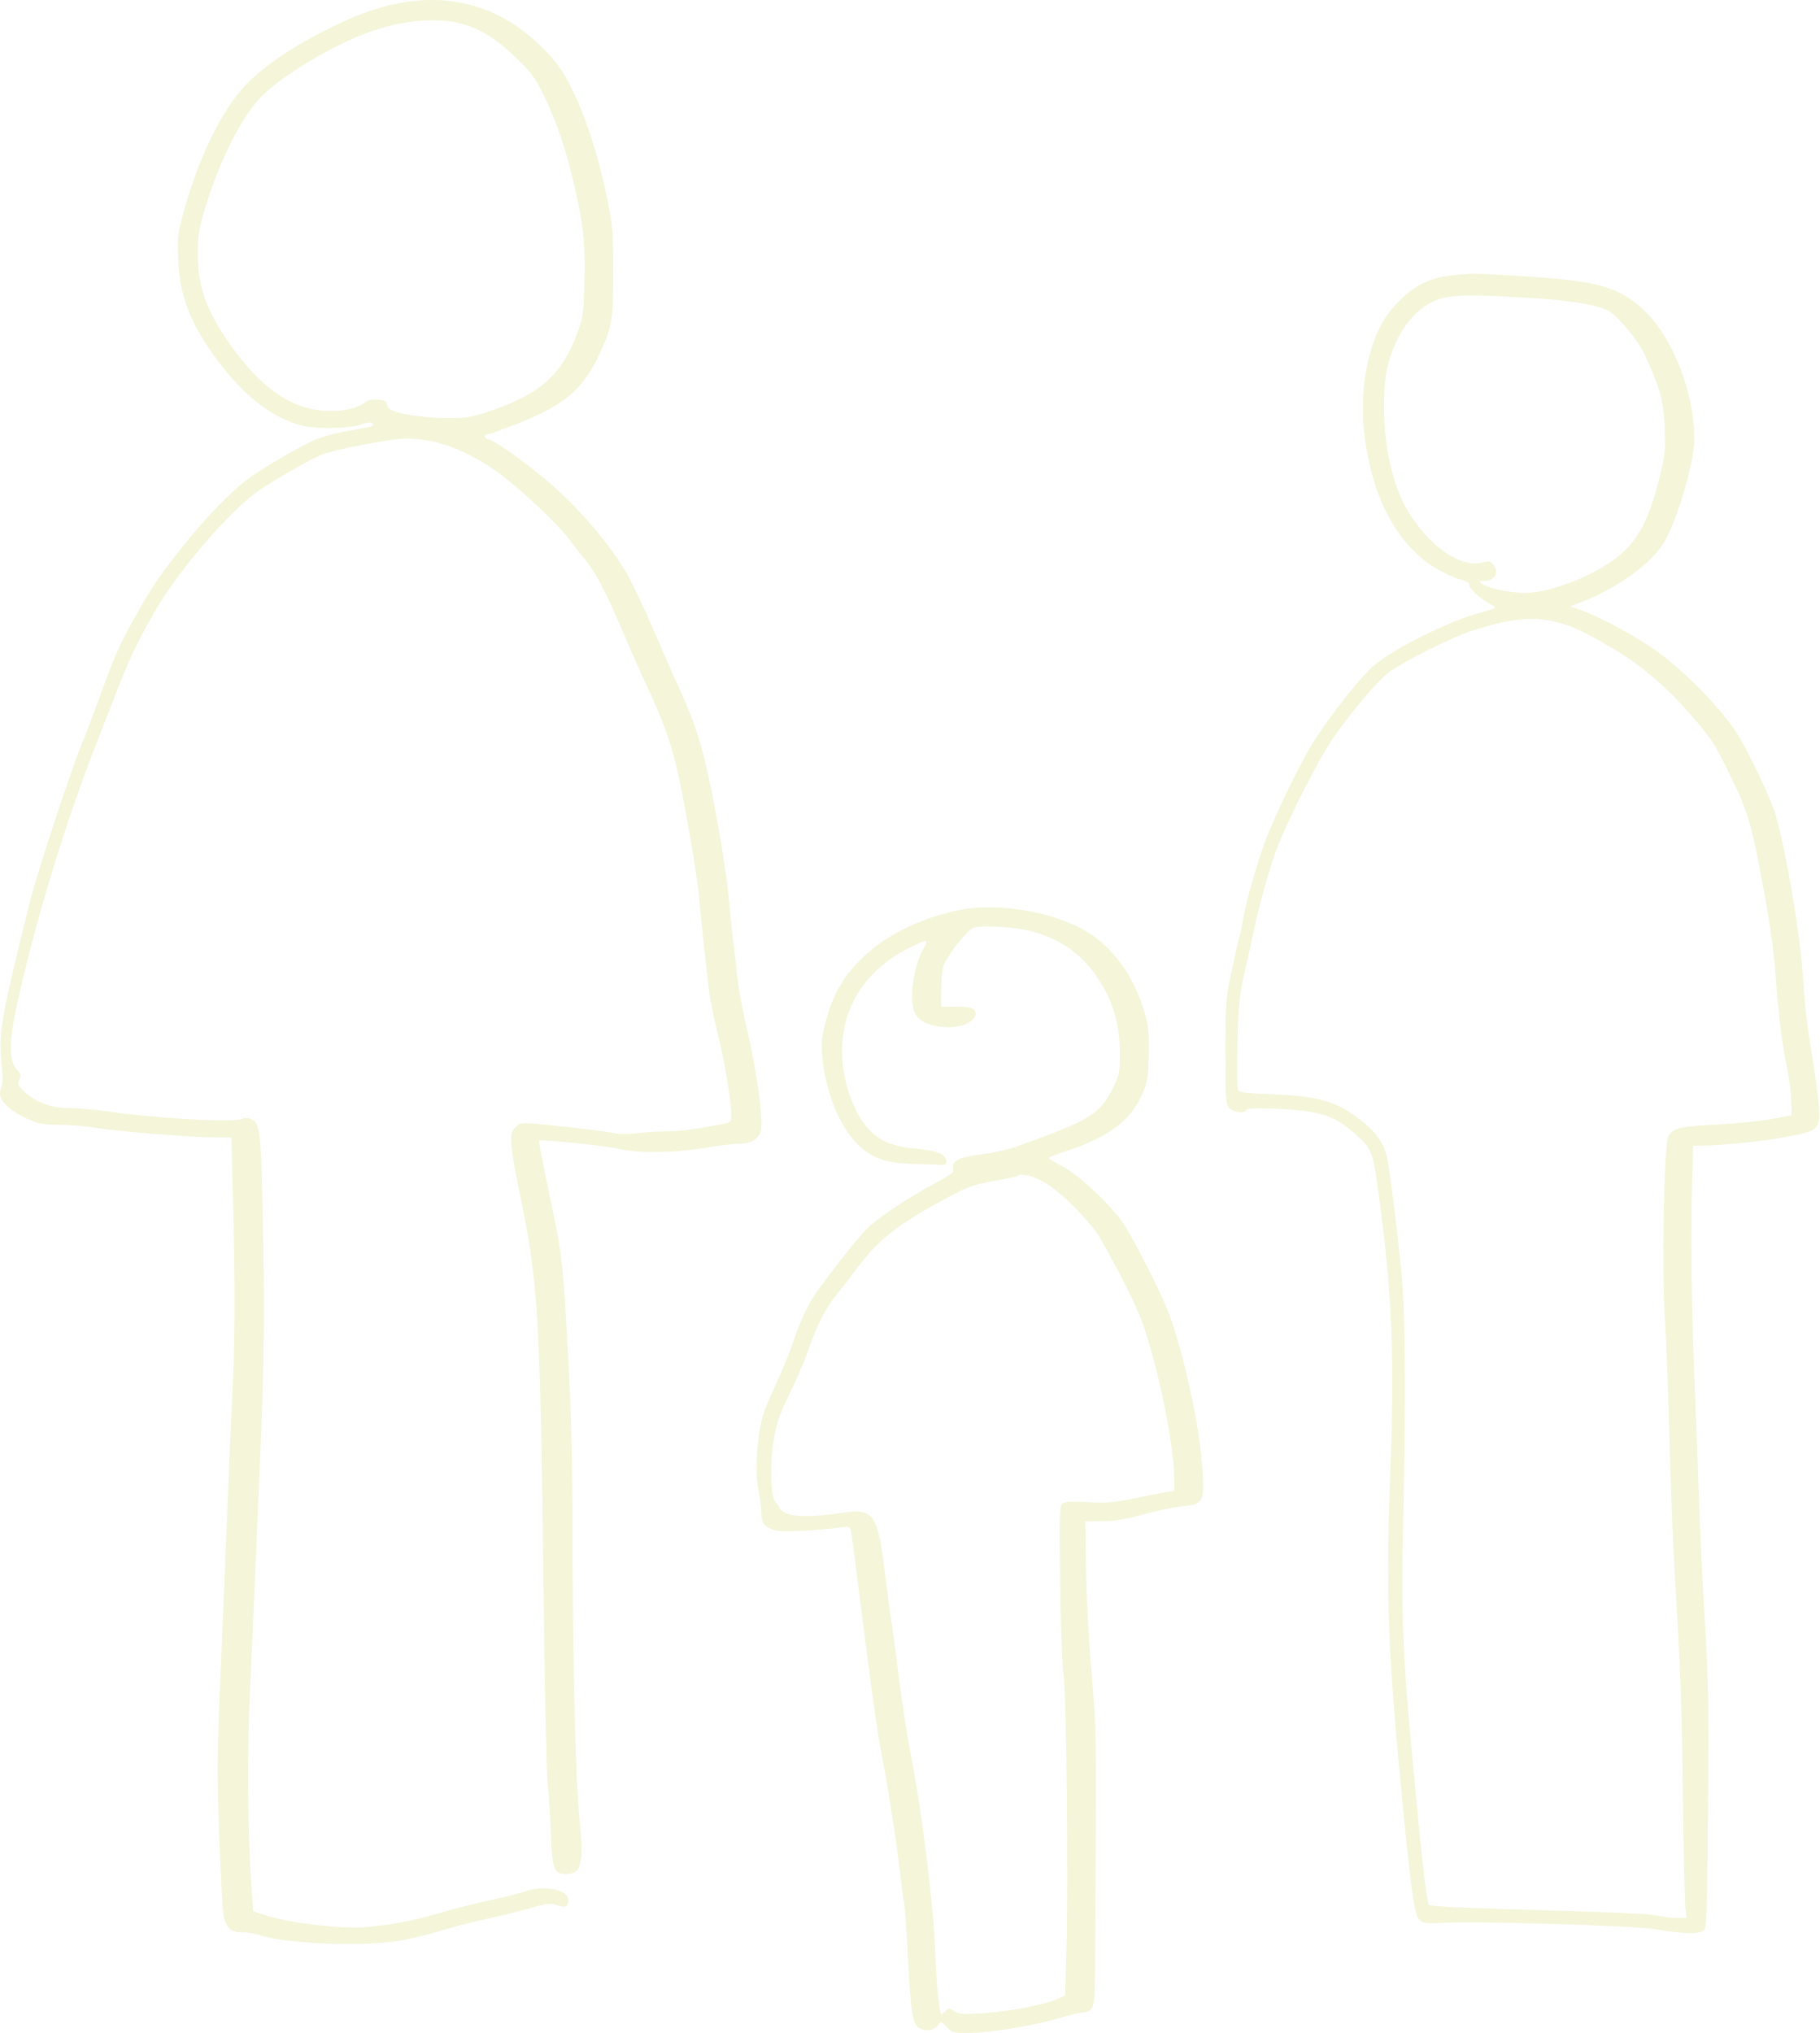
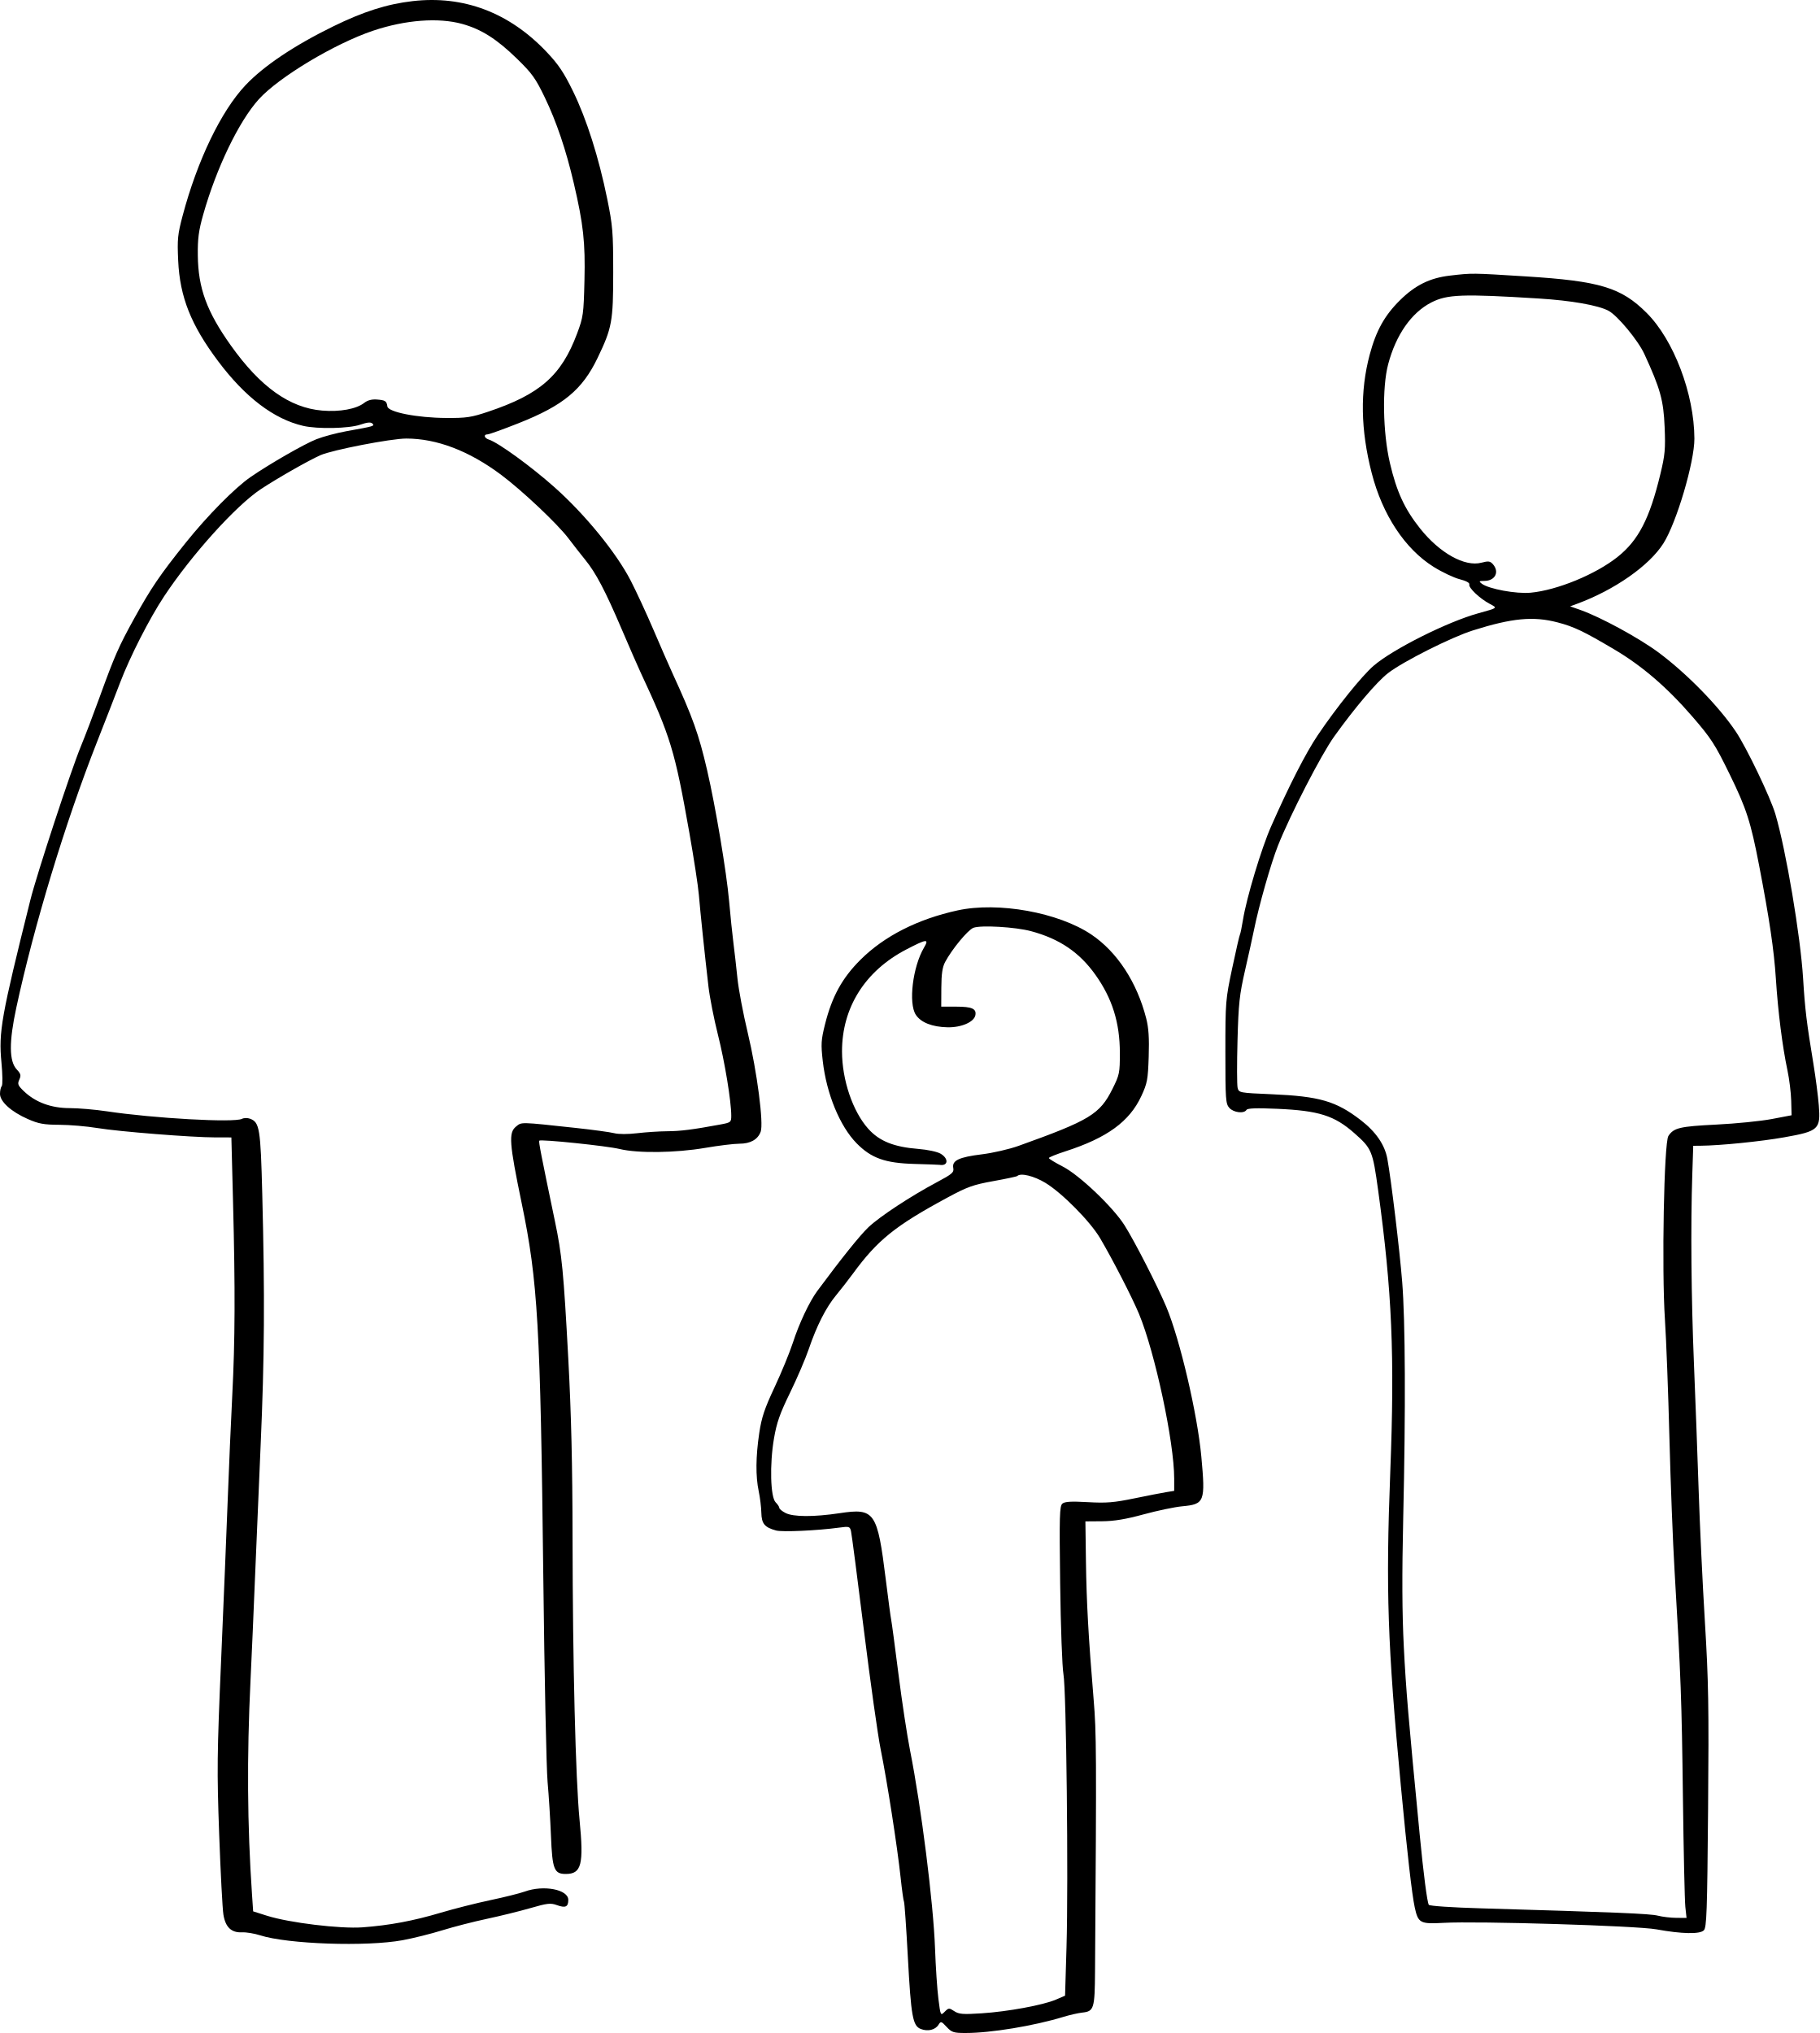
- <svg xmlns="http://www.w3.org/2000/svg" width="1115" height="1246" viewBox="0 0 1115 1246" fill="none">
-   <path fill-rule="evenodd" clip-rule="evenodd" d="M252.893 0.687C237.182 2.499 222.765 7.083 204.235 16.159C180.313 27.874 161.608 40.419 150.454 52.227C135.506 68.052 120.939 98.291 111.932 132.198C108.885 143.669 108.597 146.578 109.204 159.771C110.228 182.024 117.048 199.188 133.676 221.364C150.271 243.495 167.84 256.857 185.798 261.003C194.685 263.055 213.79 262.664 220.754 260.287C225.066 258.816 227.245 258.608 228.211 259.575C229.746 261.113 229.368 261.225 212.502 264.241C206.484 265.317 198.114 267.55 193.903 269.203C186.488 272.114 165.441 284.195 153.656 292.306C143.981 298.964 127.116 316.04 113.794 332.664C98.055 352.308 92.559 360.387 82.238 379.061C72.726 396.275 70.248 401.915 60.987 427.447C57.208 437.87 52.088 451.302 49.611 457.297C43.476 472.147 22.561 535.753 18.618 551.557C0.729 623.242 -0.909 632.445 0.885 651.163C1.583 658.45 1.67 664.961 1.077 665.63C0.485 666.301 0 668.45 0 670.409C0 675.168 6.842 681.361 17.049 685.844C23.687 688.759 26.835 689.331 36.493 689.376C42.832 689.406 53.204 690.29 59.542 691.343C72.71 693.531 117.499 697.09 132.043 697.104L141.802 697.114L142.833 737.191C144.207 790.526 144.076 821.487 142.333 855.496C141.539 871.014 140.306 899.292 139.596 918.336C138.884 937.38 137.056 981.817 135.533 1017.08C133.009 1075.51 132.903 1085.02 134.324 1124.17C135.182 1147.8 136.35 1169.98 136.921 1173.46C138.19 1181.21 141.803 1184.62 148.407 1184.3C150.942 1184.18 155.897 1185 159.419 1186.13C176.345 1191.55 224.65 1193.21 246.743 1189.13C253.221 1187.93 264.169 1185.2 271.072 1183.06C277.976 1180.92 290.251 1177.76 298.35 1176.04C306.449 1174.32 318.436 1171.36 324.989 1169.47C335.459 1166.44 337.435 1166.22 341.307 1167.62C346.556 1169.52 348.288 1168.73 348.288 1164.42C348.288 1158.03 333.181 1155.12 321.652 1159.3C318.622 1160.39 309.115 1162.77 300.524 1164.58C291.933 1166.39 278.278 1169.85 270.179 1172.26C253.304 1177.29 238.664 1180.02 222.162 1181.24C208.539 1182.24 177.299 1178.45 163.688 1174.15L155.152 1171.45L154.438 1160.95C151.55 1118.58 151.262 1076.86 153.532 1029.91C154.283 1014.39 155.482 986.979 156.198 968.992C156.914 951.006 158.507 913.495 159.74 885.633C162.096 832.329 162.342 794.221 160.73 731.74C159.694 691.559 159.096 687.863 153.27 685.658C151.722 685.072 149.485 685.102 148.299 685.724C143.605 688.185 94.18 685.427 65.406 681.099C58.316 680.032 48.047 679.155 42.585 679.147C31.251 679.133 21.614 675.536 14.504 668.667C10.957 665.24 10.618 664.352 11.834 661.678C13.003 659.109 12.754 658.11 10.289 655.482C5.552 650.432 5.46 638.654 9.995 617.603C20.833 567.293 40.013 504.103 59.349 455.007C64.547 441.807 70.964 425.317 73.608 418.362C79.643 402.492 91.612 379.029 100.587 365.476C117.427 340.046 144.515 309.996 159.695 299.904C169.635 293.296 189.018 282.244 196.408 278.97C203.636 275.768 239.691 268.778 248.984 268.778C267.689 268.778 287.37 276.288 307.016 290.922C319.796 300.442 341.637 321.037 348.332 329.882C351.457 334.011 356.131 339.986 358.717 343.16C365.188 351.098 370.995 362.147 380.96 385.481C385.63 396.413 390.802 408.254 392.454 411.792C411.037 451.597 413.529 459.776 422.475 510.333C425.238 525.953 427.858 543.061 428.298 548.351C429.154 558.655 431.914 585.017 434.191 604.628C434.959 611.246 437.568 624.519 439.986 634.125C444.191 650.819 448.165 674.954 448.165 683.797C448.165 687.8 447.914 688.001 441.442 689.2C424.473 692.341 417.149 693.271 408.963 693.323C404.114 693.354 395.825 693.897 390.544 694.529C384.84 695.212 379.119 695.209 376.458 694.519C373.993 693.881 363.334 692.426 352.77 691.284C318.287 687.559 319.791 687.593 316.274 690.447C311.613 694.226 312.07 700.436 319.744 737.511C329.641 785.323 331.184 812.074 332.979 966.899C333.683 1027.65 334.862 1084 335.597 1092.11C336.334 1100.22 337.267 1115.16 337.673 1125.31C338.485 1145.66 339.606 1148.53 346.722 1148.53C356.384 1148.53 357.851 1142.81 355.196 1115.44C352.75 1090.24 350.992 1019.55 350.899 942.702C350.844 897.61 350.105 866.534 348.28 832.669C345.404 779.284 344.425 769.207 340.088 748.412C331.478 707.134 330.014 699.598 330.511 699.101C331.502 698.108 371.865 702.294 379.741 704.206C390.892 706.914 414.141 706.612 432.159 703.526C440.397 702.116 449.834 700.962 453.129 700.962C459.873 700.962 464.366 698.452 466.182 693.67C468.113 688.582 463.962 656.737 458.271 632.992C455.483 621.354 452.643 606.349 451.96 599.649C451.278 592.948 450.162 583.137 449.481 577.847C448.801 572.557 447.612 561.015 446.839 552.198C445.296 534.584 438.501 494.128 433.375 472.046C428.244 449.936 424.662 439.922 412.043 412.412C409.939 407.827 404.764 395.997 400.543 386.122C396.321 376.247 390.048 362.685 386.602 355.984C377.789 338.839 358.724 315.454 339.859 298.645C325.569 285.912 305.376 271.246 299.613 269.414C296.727 268.496 296.163 266.213 298.822 266.213C299.786 266.213 308.396 263.114 317.957 259.324C345.242 248.509 356.852 238.909 366.226 219.404C375.106 200.928 375.818 197.023 375.816 166.824C375.814 142.25 375.494 138.322 372.156 121.938C366.968 96.473 359.508 72.977 351.232 56.032C345.54 44.38 342.254 39.483 334.989 31.819C312.106 7.687 284.144 -2.918 252.893 0.687ZM283.284 14.668C295.042 17.935 304.464 23.92 316.882 36.015C326.06 44.956 328.249 48.006 333.897 59.74C341.07 74.645 346.904 91.902 351.668 112.32C357.55 137.515 358.758 148.566 358.196 171.954C357.698 192.604 357.459 194.322 353.651 204.495C344.024 230.216 331.022 241.64 299.236 252.308C288.818 255.805 285.847 256.249 273.38 256.171C255.61 256.06 237.906 252.581 237.413 249.103C236.942 245.776 236.173 245.272 230.934 244.858C227.905 244.62 225.25 245.322 223.258 246.893C218.442 250.687 208.269 252.553 197.414 251.635C177.5 249.948 159.536 237.13 141.464 211.71C126.723 190.975 121.46 176.63 121.231 156.564C121.113 146.213 121.75 141.391 124.528 131.557C132.597 103.005 146.399 74.353 158.575 60.876C170.843 47.299 205.198 26.688 228.706 18.802C248.468 12.172 268.761 10.635 283.284 14.668ZM888.671 168.909C876.354 170.337 867.373 174.753 858.032 183.973C848.581 193.301 843.383 202.635 839.456 217.33C833.458 239.777 833.855 263.388 840.678 289.939C847.258 315.549 861.079 336.476 878.661 347.452C883.835 350.681 890.982 354.071 894.543 354.984C898.584 356.019 900.821 357.235 900.495 358.218C899.849 360.157 906.925 366.881 912.976 370.078C917.909 372.686 918.114 372.518 905.933 375.89C887.146 381.095 853.815 397.793 841.947 407.948C834.744 414.111 819.1 433.541 807.591 450.618C800.29 461.451 790.063 481.456 778.988 506.566C773.043 520.046 763.942 550.3 761.771 563.804C761.055 568.251 760.218 572.298 759.909 572.797C759.602 573.297 757.47 582.573 755.173 593.41C751.102 612.612 750.996 613.921 750.996 644.72C750.996 674.001 751.175 676.525 753.435 679.025C756.062 681.931 762.422 682.678 763.917 680.254C764.568 679.199 769.92 679.007 782.88 679.578C808.268 680.696 817.828 683.722 830.039 694.503C840.73 703.943 841.279 705.266 844.629 729.606C853.138 791.437 854.822 830.582 852.051 902.109C849.249 974.412 850.389 1008.17 858.55 1094.67C862.387 1135.34 865.345 1161.21 867.05 1169.03C869.144 1178.63 870.376 1179.3 884.627 1178.49C905.53 1177.31 1003.14 1180.27 1015.09 1182.46C1030.66 1185.3 1041.76 1185.54 1044.21 1183.08C1045.96 1181.33 1046.29 1172.03 1046.83 1108.6C1047.36 1045.86 1047.1 1030.44 1044.87 993.896C1043.45 970.677 1041.73 934.366 1041.04 913.206C1040.34 892.046 1039.05 857.131 1038.16 835.618C1036.5 795.448 1036.11 750.988 1037.15 719.878L1037.73 702.244L1042.26 702.204C1054.27 702.1 1079.13 699.596 1093.52 697.039C1114.67 693.282 1115.88 692.158 1114.68 677.352C1114.22 671.645 1112.75 660.34 1111.42 652.229C1107.17 626.453 1106.23 618.681 1105.06 599.649C1103.46 573.627 1094.6 521.069 1088.08 498.977C1085.07 488.761 1070.5 458.35 1063.88 448.464C1053.55 433.021 1034.05 413.02 1016.69 400.063C1004.82 391.196 981.09 378.257 968.676 373.877L962.274 371.617L966.459 370.08C989.427 361.639 1010.79 346.707 1019.44 333.044C1027.52 320.282 1038.49 283.197 1038.44 268.81C1038.34 241.396 1025.77 208.317 1009.17 191.766C993.54 176.182 980.517 172.245 935.21 169.406C901.736 167.308 902.417 167.315 888.671 168.909ZM943.067 182.951C963.006 184.19 979.533 187.099 985.834 190.483C991.346 193.44 1003.92 208.609 1007.75 216.924C1017.54 238.161 1019.53 245.336 1020.2 261.725C1020.76 275.192 1020.43 278.803 1017.57 290.636C1011 317.88 1004.15 331.137 991.403 341.298C977.947 352.025 954.351 361.737 938.036 363.264C929.28 364.082 912.372 360.964 908.149 357.752C906.163 356.241 906.339 356.061 909.838 356.025C916.423 355.956 919.124 350.403 914.866 345.691C913.234 343.885 912.101 343.75 907.933 344.864C897.755 347.586 882.326 338.984 870.327 323.9C860.823 311.954 855.933 301.352 851.841 283.828C847.486 265.175 846.989 237.499 850.755 223.252C855.527 205.192 865.032 191.597 877.248 185.355C886.974 180.386 896.291 180.045 943.067 182.951ZM954.591 381.458C964.632 384.084 970.556 386.907 989.311 398.006C1006.46 408.158 1021.79 421.351 1037.33 439.343C1048.75 452.565 1051.1 456.214 1060.09 474.61C1070.34 495.576 1072.96 503.695 1078.1 530.397C1084.39 563.025 1087.24 582.31 1088.36 599.649C1089.69 620.169 1092.36 641.329 1095.49 656.076C1096.61 661.366 1097.64 669.707 1097.77 674.613L1098 683.531L1085.84 685.847C1079.15 687.12 1063.85 688.65 1051.85 689.247C1029.43 690.36 1025.77 691.232 1022.5 696.228C1019.81 700.337 1018.35 777.771 1020.38 808.687C1021.19 821.03 1022.43 853.636 1023.13 881.145C1023.83 908.653 1025.25 945.299 1026.28 962.58C1030.14 1027.56 1030.67 1041.69 1031.4 1101.08C1031.82 1134.59 1032.49 1165.03 1032.89 1168.73L1033.63 1175.47L1027.4 1175.43C1023.98 1175.42 1018.87 1174.81 1016.05 1174.09C1011.32 1172.87 990.664 1172.02 907.854 1169.6C889.807 1169.08 876.136 1168.16 875.669 1167.43C874.661 1165.87 872.444 1148.77 870.067 1124.23C863.068 1051.97 861.686 1035.64 860.353 1009.39C859.301 988.651 859.191 965.232 859.986 930.519C861.516 863.699 861.279 809.565 859.352 785.603C857.751 765.71 852.597 722.963 850.263 710.221C848.678 701.573 843.196 693.617 833.885 686.453C818.816 674.861 808.627 671.903 779.461 670.65C759.509 669.793 759.258 669.746 758.493 666.693C758.068 664.995 758.039 651.957 758.428 637.719C759.051 614.921 759.608 609.766 763.096 594.519C765.275 584.997 767.698 574.032 768.481 570.152C771.531 555.049 778.876 529.218 783.25 518.213C790.734 499.383 809.7 462.552 817.592 451.526C830.383 433.654 843.769 417.901 850.741 412.513C859.956 405.393 889.464 390.553 902.732 386.365C926.743 378.789 939.7 377.561 954.591 381.458ZM586.901 557.965C562.49 563.281 541.999 573.679 527.449 588.135C516.156 599.354 509.891 610.738 505.627 627.785C503.22 637.406 503.066 639.903 504.24 650.255C506.518 670.337 514.713 690.257 525.007 700.729C533.959 709.837 542.488 712.876 560.471 713.362C568.364 713.574 575.278 713.826 575.837 713.919C581.14 714.808 581.57 710.107 576.463 707.085C574.417 705.875 568.501 704.614 562.698 704.152C547.799 702.966 538.927 699.391 532.148 691.84C522.637 681.243 516.069 661.915 516.045 644.447C516.008 617.568 530.144 595.101 555.362 581.961C568.028 575.362 569.587 575.199 566.274 580.821C559.381 592.522 556.656 614.88 561.266 621.931C564.369 626.679 571.286 629.413 580.693 629.613C589.164 629.792 596.967 626.409 597.776 622.207C598.538 618.244 595.68 616.964 586.073 616.963L576.852 616.962L576.91 605.42C576.953 596.935 577.568 592.749 579.231 589.619C583.382 581.802 593.143 569.981 596.542 568.651C601.055 566.885 622.293 568.12 631.912 570.706C649.354 575.398 661.531 583.648 671.334 597.413C681.671 611.928 686.314 626.771 686.325 645.324C686.332 657.623 686.097 658.768 681.795 667.378C674.024 682.936 667.968 686.61 624.229 702.297C618.595 704.318 608.512 706.642 601.821 707.462C587.705 709.191 583.358 711.256 584.228 715.814C584.751 718.554 583.636 719.526 574.208 724.55C558.121 733.12 539.164 745.589 532.242 752.154C527.06 757.067 515.651 771.282 500.894 791.21C496.086 797.703 489.758 811.097 485.973 822.794C484.032 828.789 478.992 841.062 474.772 850.069C468.536 863.375 466.766 868.659 465.324 878.283C463.159 892.722 463.049 904.815 464.998 913.993C465.804 917.792 466.525 923.689 466.598 927.095C466.744 933.867 468.582 936.09 475.636 938.025C479.425 939.064 501.007 938.079 514.255 936.263C520.413 935.418 520.847 935.545 521.546 938.392C521.956 940.058 525.515 967.389 529.458 999.13C533.401 1030.87 538.032 1063.76 539.748 1072.23C543.662 1091.52 549.952 1131.91 551.933 1150.47C552.76 1158.22 553.702 1165.01 554.028 1165.55C554.353 1166.08 555.407 1181.18 556.372 1199.1C558.363 1236.08 559.366 1241.65 564.381 1243.56C568.672 1245.2 573.213 1244.1 575.172 1240.96C576.607 1238.66 576.855 1238.72 580.162 1242.27C583.3 1245.63 584.443 1246 591.804 1246C607.225 1246 633.496 1241.67 651.76 1236.11C655.633 1234.93 660.819 1233.75 663.284 1233.49C670.454 1232.73 670.951 1231.13 671.109 1208.24C672.044 1072.79 671.988 1062.4 670.241 1041.45C667.078 1003.53 665.874 981.891 665.535 956.808L665.204 932.44L675.448 932.362C682.82 932.307 689.96 931.12 700.917 928.131C709.29 925.846 719.897 923.626 724.489 923.196C738.269 921.907 738.81 920.506 736.251 892.687C733.857 866.639 723.139 820.835 714.796 800.992C709.37 788.086 695.471 760.932 689.194 750.977C682.184 739.857 661.59 720.243 651.445 715.024C646.693 712.579 642.804 710.205 642.801 709.746C642.799 709.289 647.442 707.414 653.119 705.578C678.506 697.377 692.243 687.365 699.471 671.795C703.133 663.905 703.539 661.742 704.003 647.624C704.375 636.233 703.971 630.003 702.474 624.152C696.795 601.949 684.638 583.373 668.836 572.749C648.718 559.223 611.751 552.553 586.901 557.965ZM640.708 724.966C650.949 731.186 668.173 748.616 674.228 758.887C681.903 771.906 693.942 795.339 698.064 805.281C707.874 828.938 719.625 883.91 719.625 906.138V913.731L714.823 914.504C712.182 914.93 703.319 916.658 695.126 918.346C682.647 920.917 678.034 921.291 666.677 920.647C656.537 920.071 652.619 920.295 651.127 921.535C649.365 923 649.202 928.768 649.74 970.78C650.074 996.952 650.98 1021.83 651.751 1026.06C653.519 1035.77 654.834 1152.57 653.632 1193.21L652.747 1223.13L647.134 1225.54C639.317 1228.9 617.613 1232.9 601.619 1233.94C590.133 1234.68 587.693 1234.49 584.845 1232.62C581.665 1230.53 581.394 1230.55 578.978 1232.97C576.452 1235.5 576.438 1235.47 575.112 1225.04C574.378 1219.29 573.452 1205.45 573.054 1194.28C572.059 1166.44 564.588 1107.19 557.728 1072.74C555.959 1063.85 552.761 1042.78 550.624 1025.93C548.488 1009.07 546.486 994.128 546.174 992.717C545.863 991.307 544.393 980.342 542.905 968.351C537.717 926.508 536.107 924.177 514.62 927.408C498.713 929.801 486.167 929.752 481.393 927.28C479.316 926.204 477.616 924.802 477.616 924.166C477.616 923.528 476.607 921.998 475.375 920.766C472.172 917.564 471.637 897.556 474.33 881.721C475.991 871.948 477.901 866.501 484.201 853.572C488.497 844.756 493.633 832.784 495.614 826.968C500.539 812.516 506.216 801.328 512.435 793.826C515.307 790.361 519.982 784.352 522.824 780.473C537.843 759.967 548.696 751.239 580.611 734.005C592.849 727.397 596.395 726.123 608.741 723.897C616.511 722.495 623.126 721.09 623.442 720.774C625.493 718.718 633.704 720.713 640.708 724.966Z" fill="#f5f5da" />
+ <svg xmlns="http://www.w3.org/2000/svg" width="1115" height="1246" viewBox="0 0 1115 1246" fill="black">
+   <path fill-rule="evenodd" clip-rule="evenodd" d="M252.893 0.687C237.182 2.499 222.765 7.083 204.235 16.159C180.313 27.874 161.608 40.419 150.454 52.227C135.506 68.052 120.939 98.291 111.932 132.198C108.885 143.669 108.597 146.578 109.204 159.771C110.228 182.024 117.048 199.188 133.676 221.364C150.271 243.495 167.84 256.857 185.798 261.003C194.685 263.055 213.79 262.664 220.754 260.287C225.066 258.816 227.245 258.608 228.211 259.575C229.746 261.113 229.368 261.225 212.502 264.241C206.484 265.317 198.114 267.55 193.903 269.203C186.488 272.114 165.441 284.195 153.656 292.306C143.981 298.964 127.116 316.04 113.794 332.664C98.055 352.308 92.559 360.387 82.238 379.061C72.726 396.275 70.248 401.915 60.987 427.447C57.208 437.87 52.088 451.302 49.611 457.297C43.476 472.147 22.561 535.753 18.618 551.557C0.729 623.242 -0.909 632.445 0.885 651.163C1.583 658.45 1.67 664.961 1.077 665.63C0.485 666.301 0 668.45 0 670.409C0 675.168 6.842 681.361 17.049 685.844C23.687 688.759 26.835 689.331 36.493 689.376C42.832 689.406 53.204 690.29 59.542 691.343C72.71 693.531 117.499 697.09 132.043 697.104L141.802 697.114L142.833 737.191C144.207 790.526 144.076 821.487 142.333 855.496C141.539 871.014 140.306 899.292 139.596 918.336C138.884 937.38 137.056 981.817 135.533 1017.08C133.009 1075.51 132.903 1085.02 134.324 1124.17C135.182 1147.8 136.35 1169.98 136.921 1173.46C138.19 1181.21 141.803 1184.62 148.407 1184.3C150.942 1184.18 155.897 1185 159.419 1186.13C176.345 1191.55 224.65 1193.21 246.743 1189.13C253.221 1187.93 264.169 1185.2 271.072 1183.06C277.976 1180.92 290.251 1177.76 298.35 1176.04C306.449 1174.32 318.436 1171.36 324.989 1169.47C335.459 1166.44 337.435 1166.22 341.307 1167.62C346.556 1169.52 348.288 1168.73 348.288 1164.42C348.288 1158.03 333.181 1155.12 321.652 1159.3C318.622 1160.39 309.115 1162.77 300.524 1164.58C291.933 1166.39 278.278 1169.85 270.179 1172.26C253.304 1177.29 238.664 1180.02 222.162 1181.24C208.539 1182.24 177.299 1178.45 163.688 1174.15L155.152 1171.45L154.438 1160.95C151.55 1118.58 151.262 1076.86 153.532 1029.91C154.283 1014.39 155.482 986.979 156.198 968.992C156.914 951.006 158.507 913.495 159.74 885.633C162.096 832.329 162.342 794.221 160.73 731.74C159.694 691.559 159.096 687.863 153.27 685.658C151.722 685.072 149.485 685.102 148.299 685.724C143.605 688.185 94.18 685.427 65.406 681.099C58.316 680.032 48.047 679.155 42.585 679.147C31.251 679.133 21.614 675.536 14.504 668.667C10.957 665.24 10.618 664.352 11.834 661.678C13.003 659.109 12.754 658.11 10.289 655.482C5.552 650.432 5.46 638.654 9.995 617.603C20.833 567.293 40.013 504.103 59.349 455.007C64.547 441.807 70.964 425.317 73.608 418.362C79.643 402.492 91.612 379.029 100.587 365.476C117.427 340.046 144.515 309.996 159.695 299.904C169.635 293.296 189.018 282.244 196.408 278.97C203.636 275.768 239.691 268.778 248.984 268.778C267.689 268.778 287.37 276.288 307.016 290.922C319.796 300.442 341.637 321.037 348.332 329.882C351.457 334.011 356.131 339.986 358.717 343.16C365.188 351.098 370.995 362.147 380.96 385.481C385.63 396.413 390.802 408.254 392.454 411.792C411.037 451.597 413.529 459.776 422.475 510.333C425.238 525.953 427.858 543.061 428.298 548.351C429.154 558.655 431.914 585.017 434.191 604.628C434.959 611.246 437.568 624.519 439.986 634.125C444.191 650.819 448.165 674.954 448.165 683.797C448.165 687.8 447.914 688.001 441.442 689.2C424.473 692.341 417.149 693.271 408.963 693.323C404.114 693.354 395.825 693.897 390.544 694.529C384.84 695.212 379.119 695.209 376.458 694.519C373.993 693.881 363.334 692.426 352.77 691.284C318.287 687.559 319.791 687.593 316.274 690.447C311.613 694.226 312.07 700.436 319.744 737.511C329.641 785.323 331.184 812.074 332.979 966.899C333.683 1027.65 334.862 1084 335.597 1092.11C336.334 1100.22 337.267 1115.16 337.673 1125.31C338.485 1145.66 339.606 1148.53 346.722 1148.53C356.384 1148.53 357.851 1142.81 355.196 1115.44C352.75 1090.24 350.992 1019.55 350.899 942.702C350.844 897.61 350.105 866.534 348.28 832.669C345.404 779.284 344.425 769.207 340.088 748.412C331.478 707.134 330.014 699.598 330.511 699.101C331.502 698.108 371.865 702.294 379.741 704.206C390.892 706.914 414.141 706.612 432.159 703.526C440.397 702.116 449.834 700.962 453.129 700.962C459.873 700.962 464.366 698.452 466.182 693.67C468.113 688.582 463.962 656.737 458.271 632.992C455.483 621.354 452.643 606.349 451.96 599.649C451.278 592.948 450.162 583.137 449.481 577.847C448.801 572.557 447.612 561.015 446.839 552.198C445.296 534.584 438.501 494.128 433.375 472.046C428.244 449.936 424.662 439.922 412.043 412.412C409.939 407.827 404.764 395.997 400.543 386.122C396.321 376.247 390.048 362.685 386.602 355.984C377.789 338.839 358.724 315.454 339.859 298.645C325.569 285.912 305.376 271.246 299.613 269.414C296.727 268.496 296.163 266.213 298.822 266.213C299.786 266.213 308.396 263.114 317.957 259.324C345.242 248.509 356.852 238.909 366.226 219.404C375.106 200.928 375.818 197.023 375.816 166.824C375.814 142.25 375.494 138.322 372.156 121.938C366.968 96.473 359.508 72.977 351.232 56.032C345.54 44.38 342.254 39.483 334.989 31.819C312.106 7.687 284.144 -2.918 252.893 0.687ZM283.284 14.668C295.042 17.935 304.464 23.92 316.882 36.015C326.06 44.956 328.249 48.006 333.897 59.74C341.07 74.645 346.904 91.902 351.668 112.32C357.55 137.515 358.758 148.566 358.196 171.954C357.698 192.604 357.459 194.322 353.651 204.495C344.024 230.216 331.022 241.64 299.236 252.308C288.818 255.805 285.847 256.249 273.38 256.171C255.61 256.06 237.906 252.581 237.413 249.103C236.942 245.776 236.173 245.272 230.934 244.858C227.905 244.62 225.25 245.322 223.258 246.893C218.442 250.687 208.269 252.553 197.414 251.635C177.5 249.948 159.536 237.13 141.464 211.71C126.723 190.975 121.46 176.63 121.231 156.564C121.113 146.213 121.75 141.391 124.528 131.557C132.597 103.005 146.399 74.353 158.575 60.876C170.843 47.299 205.198 26.688 228.706 18.802C248.468 12.172 268.761 10.635 283.284 14.668ZM888.671 168.909C876.354 170.337 867.373 174.753 858.032 183.973C848.581 193.301 843.383 202.635 839.456 217.33C833.458 239.777 833.855 263.388 840.678 289.939C847.258 315.549 861.079 336.476 878.661 347.452C883.835 350.681 890.982 354.071 894.543 354.984C898.584 356.019 900.821 357.235 900.495 358.218C899.849 360.157 906.925 366.881 912.976 370.078C917.909 372.686 918.114 372.518 905.933 375.89C887.146 381.095 853.815 397.793 841.947 407.948C834.744 414.111 819.1 433.541 807.591 450.618C800.29 461.451 790.063 481.456 778.988 506.566C773.043 520.046 763.942 550.3 761.771 563.804C761.055 568.251 760.218 572.298 759.909 572.797C759.602 573.297 757.47 582.573 755.173 593.41C751.102 612.612 750.996 613.921 750.996 644.72C750.996 674.001 751.175 676.525 753.435 679.025C756.062 681.931 762.422 682.678 763.917 680.254C764.568 679.199 769.92 679.007 782.88 679.578C808.268 680.696 817.828 683.722 830.039 694.503C840.73 703.943 841.279 705.266 844.629 729.606C853.138 791.437 854.822 830.582 852.051 902.109C849.249 974.412 850.389 1008.17 858.55 1094.67C862.387 1135.34 865.345 1161.21 867.05 1169.03C869.144 1178.63 870.376 1179.3 884.627 1178.49C905.53 1177.31 1003.14 1180.27 1015.09 1182.46C1030.66 1185.3 1041.76 1185.54 1044.21 1183.08C1045.96 1181.33 1046.29 1172.03 1046.83 1108.6C1047.36 1045.86 1047.1 1030.44 1044.87 993.896C1043.45 970.677 1041.73 934.366 1041.04 913.206C1040.34 892.046 1039.05 857.131 1038.16 835.618C1036.5 795.448 1036.11 750.988 1037.15 719.878L1037.73 702.244L1042.26 702.204C1054.27 702.1 1079.13 699.596 1093.52 697.039C1114.67 693.282 1115.88 692.158 1114.68 677.352C1114.22 671.645 1112.75 660.34 1111.42 652.229C1107.17 626.453 1106.23 618.681 1105.06 599.649C1103.46 573.627 1094.6 521.069 1088.08 498.977C1085.07 488.761 1070.5 458.35 1063.88 448.464C1053.55 433.021 1034.05 413.02 1016.69 400.063C1004.82 391.196 981.09 378.257 968.676 373.877L962.274 371.617L966.459 370.08C989.427 361.639 1010.79 346.707 1019.44 333.044C1027.52 320.282 1038.49 283.197 1038.44 268.81C1038.34 241.396 1025.77 208.317 1009.17 191.766C993.54 176.182 980.517 172.245 935.21 169.406C901.736 167.308 902.417 167.315 888.671 168.909ZM943.067 182.951C963.006 184.19 979.533 187.099 985.834 190.483C991.346 193.44 1003.92 208.609 1007.75 216.924C1017.54 238.161 1019.53 245.336 1020.2 261.725C1020.76 275.192 1020.43 278.803 1017.57 290.636C1011 317.88 1004.15 331.137 991.403 341.298C977.947 352.025 954.351 361.737 938.036 363.264C929.28 364.082 912.372 360.964 908.149 357.752C906.163 356.241 906.339 356.061 909.838 356.025C916.423 355.956 919.124 350.403 914.866 345.691C913.234 343.885 912.101 343.75 907.933 344.864C897.755 347.586 882.326 338.984 870.327 323.9C860.823 311.954 855.933 301.352 851.841 283.828C847.486 265.175 846.989 237.499 850.755 223.252C855.527 205.192 865.032 191.597 877.248 185.355C886.974 180.386 896.291 180.045 943.067 182.951ZM954.591 381.458C964.632 384.084 970.556 386.907 989.311 398.006C1006.46 408.158 1021.79 421.351 1037.33 439.343C1048.75 452.565 1051.1 456.214 1060.09 474.61C1070.34 495.576 1072.96 503.695 1078.1 530.397C1084.39 563.025 1087.24 582.31 1088.36 599.649C1089.69 620.169 1092.36 641.329 1095.49 656.076C1096.61 661.366 1097.64 669.707 1097.77 674.613L1098 683.531L1085.84 685.847C1079.15 687.12 1063.85 688.65 1051.85 689.247C1029.43 690.36 1025.77 691.232 1022.5 696.228C1019.81 700.337 1018.35 777.771 1020.38 808.687C1021.19 821.03 1022.43 853.636 1023.13 881.145C1023.83 908.653 1025.25 945.299 1026.28 962.58C1030.14 1027.56 1030.67 1041.69 1031.4 1101.08C1031.82 1134.59 1032.49 1165.03 1032.89 1168.73L1033.63 1175.47L1027.4 1175.43C1023.98 1175.42 1018.87 1174.81 1016.05 1174.09C1011.32 1172.87 990.664 1172.02 907.854 1169.6C889.807 1169.08 876.136 1168.16 875.669 1167.43C874.661 1165.87 872.444 1148.77 870.067 1124.23C863.068 1051.97 861.686 1035.64 860.353 1009.39C859.301 988.651 859.191 965.232 859.986 930.519C861.516 863.699 861.279 809.565 859.352 785.603C857.751 765.71 852.597 722.963 850.263 710.221C848.678 701.573 843.196 693.617 833.885 686.453C818.816 674.861 808.627 671.903 779.461 670.65C759.509 669.793 759.258 669.746 758.493 666.693C758.068 664.995 758.039 651.957 758.428 637.719C759.051 614.921 759.608 609.766 763.096 594.519C765.275 584.997 767.698 574.032 768.481 570.152C771.531 555.049 778.876 529.218 783.25 518.213C790.734 499.383 809.7 462.552 817.592 451.526C830.383 433.654 843.769 417.901 850.741 412.513C859.956 405.393 889.464 390.553 902.732 386.365C926.743 378.789 939.7 377.561 954.591 381.458ZM586.901 557.965C562.49 563.281 541.999 573.679 527.449 588.135C516.156 599.354 509.891 610.738 505.627 627.785C503.22 637.406 503.066 639.903 504.24 650.255C506.518 670.337 514.713 690.257 525.007 700.729C533.959 709.837 542.488 712.876 560.471 713.362C568.364 713.574 575.278 713.826 575.837 713.919C581.14 714.808 581.57 710.107 576.463 707.085C574.417 705.875 568.501 704.614 562.698 704.152C547.799 702.966 538.927 699.391 532.148 691.84C522.637 681.243 516.069 661.915 516.045 644.447C516.008 617.568 530.144 595.101 555.362 581.961C568.028 575.362 569.587 575.199 566.274 580.821C559.381 592.522 556.656 614.88 561.266 621.931C564.369 626.679 571.286 629.413 580.693 629.613C589.164 629.792 596.967 626.409 597.776 622.207C598.538 618.244 595.68 616.964 586.073 616.963L576.852 616.962L576.91 605.42C576.953 596.935 577.568 592.749 579.231 589.619C583.382 581.802 593.143 569.981 596.542 568.651C601.055 566.885 622.293 568.12 631.912 570.706C649.354 575.398 661.531 583.648 671.334 597.413C681.671 611.928 686.314 626.771 686.325 645.324C686.332 657.623 686.097 658.768 681.795 667.378C674.024 682.936 667.968 686.61 624.229 702.297C618.595 704.318 608.512 706.642 601.821 707.462C587.705 709.191 583.358 711.256 584.228 715.814C584.751 718.554 583.636 719.526 574.208 724.55C558.121 733.12 539.164 745.589 532.242 752.154C527.06 757.067 515.651 771.282 500.894 791.21C496.086 797.703 489.758 811.097 485.973 822.794C484.032 828.789 478.992 841.062 474.772 850.069C468.536 863.375 466.766 868.659 465.324 878.283C463.159 892.722 463.049 904.815 464.998 913.993C465.804 917.792 466.525 923.689 466.598 927.095C466.744 933.867 468.582 936.09 475.636 938.025C479.425 939.064 501.007 938.079 514.255 936.263C520.413 935.418 520.847 935.545 521.546 938.392C521.956 940.058 525.515 967.389 529.458 999.13C533.401 1030.87 538.032 1063.76 539.748 1072.23C543.662 1091.52 549.952 1131.91 551.933 1150.47C552.76 1158.22 553.702 1165.01 554.028 1165.55C554.353 1166.08 555.407 1181.18 556.372 1199.1C558.363 1236.08 559.366 1241.65 564.381 1243.56C568.672 1245.2 573.213 1244.1 575.172 1240.96C576.607 1238.66 576.855 1238.72 580.162 1242.27C583.3 1245.63 584.443 1246 591.804 1246C607.225 1246 633.496 1241.67 651.76 1236.11C655.633 1234.93 660.819 1233.75 663.284 1233.49C670.454 1232.73 670.951 1231.13 671.109 1208.24C672.044 1072.79 671.988 1062.4 670.241 1041.45C667.078 1003.53 665.874 981.891 665.535 956.808L665.204 932.44L675.448 932.362C682.82 932.307 689.96 931.12 700.917 928.131C709.29 925.846 719.897 923.626 724.489 923.196C738.269 921.907 738.81 920.506 736.251 892.687C733.857 866.639 723.139 820.835 714.796 800.992C709.37 788.086 695.471 760.932 689.194 750.977C682.184 739.857 661.59 720.243 651.445 715.024C646.693 712.579 642.804 710.205 642.801 709.746C642.799 709.289 647.442 707.414 653.119 705.578C678.506 697.377 692.243 687.365 699.471 671.795C703.133 663.905 703.539 661.742 704.003 647.624C704.375 636.233 703.971 630.003 702.474 624.152C696.795 601.949 684.638 583.373 668.836 572.749C648.718 559.223 611.751 552.553 586.901 557.965ZM640.708 724.966C650.949 731.186 668.173 748.616 674.228 758.887C681.903 771.906 693.942 795.339 698.064 805.281C707.874 828.938 719.625 883.91 719.625 906.138V913.731L714.823 914.504C712.182 914.93 703.319 916.658 695.126 918.346C682.647 920.917 678.034 921.291 666.677 920.647C656.537 920.071 652.619 920.295 651.127 921.535C649.365 923 649.202 928.768 649.74 970.78C650.074 996.952 650.98 1021.83 651.751 1026.06C653.519 1035.77 654.834 1152.57 653.632 1193.21L652.747 1223.13L647.134 1225.54C639.317 1228.9 617.613 1232.9 601.619 1233.94C590.133 1234.68 587.693 1234.49 584.845 1232.62C581.665 1230.53 581.394 1230.55 578.978 1232.97C576.452 1235.5 576.438 1235.47 575.112 1225.04C574.378 1219.29 573.452 1205.45 573.054 1194.28C572.059 1166.44 564.588 1107.19 557.728 1072.74C555.959 1063.85 552.761 1042.78 550.624 1025.93C548.488 1009.07 546.486 994.128 546.174 992.717C545.863 991.307 544.393 980.342 542.905 968.351C537.717 926.508 536.107 924.177 514.62 927.408C498.713 929.801 486.167 929.752 481.393 927.28C479.316 926.204 477.616 924.802 477.616 924.166C477.616 923.528 476.607 921.998 475.375 920.766C472.172 917.564 471.637 897.556 474.33 881.721C475.991 871.948 477.901 866.501 484.201 853.572C488.497 844.756 493.633 832.784 495.614 826.968C500.539 812.516 506.216 801.328 512.435 793.826C515.307 790.361 519.982 784.352 522.824 780.473C537.843 759.967 548.696 751.239 580.611 734.005C592.849 727.397 596.395 726.123 608.741 723.897C616.511 722.495 623.126 721.09 623.442 720.774C625.493 718.718 633.704 720.713 640.708 724.966Z" fill="black" />
</svg>
